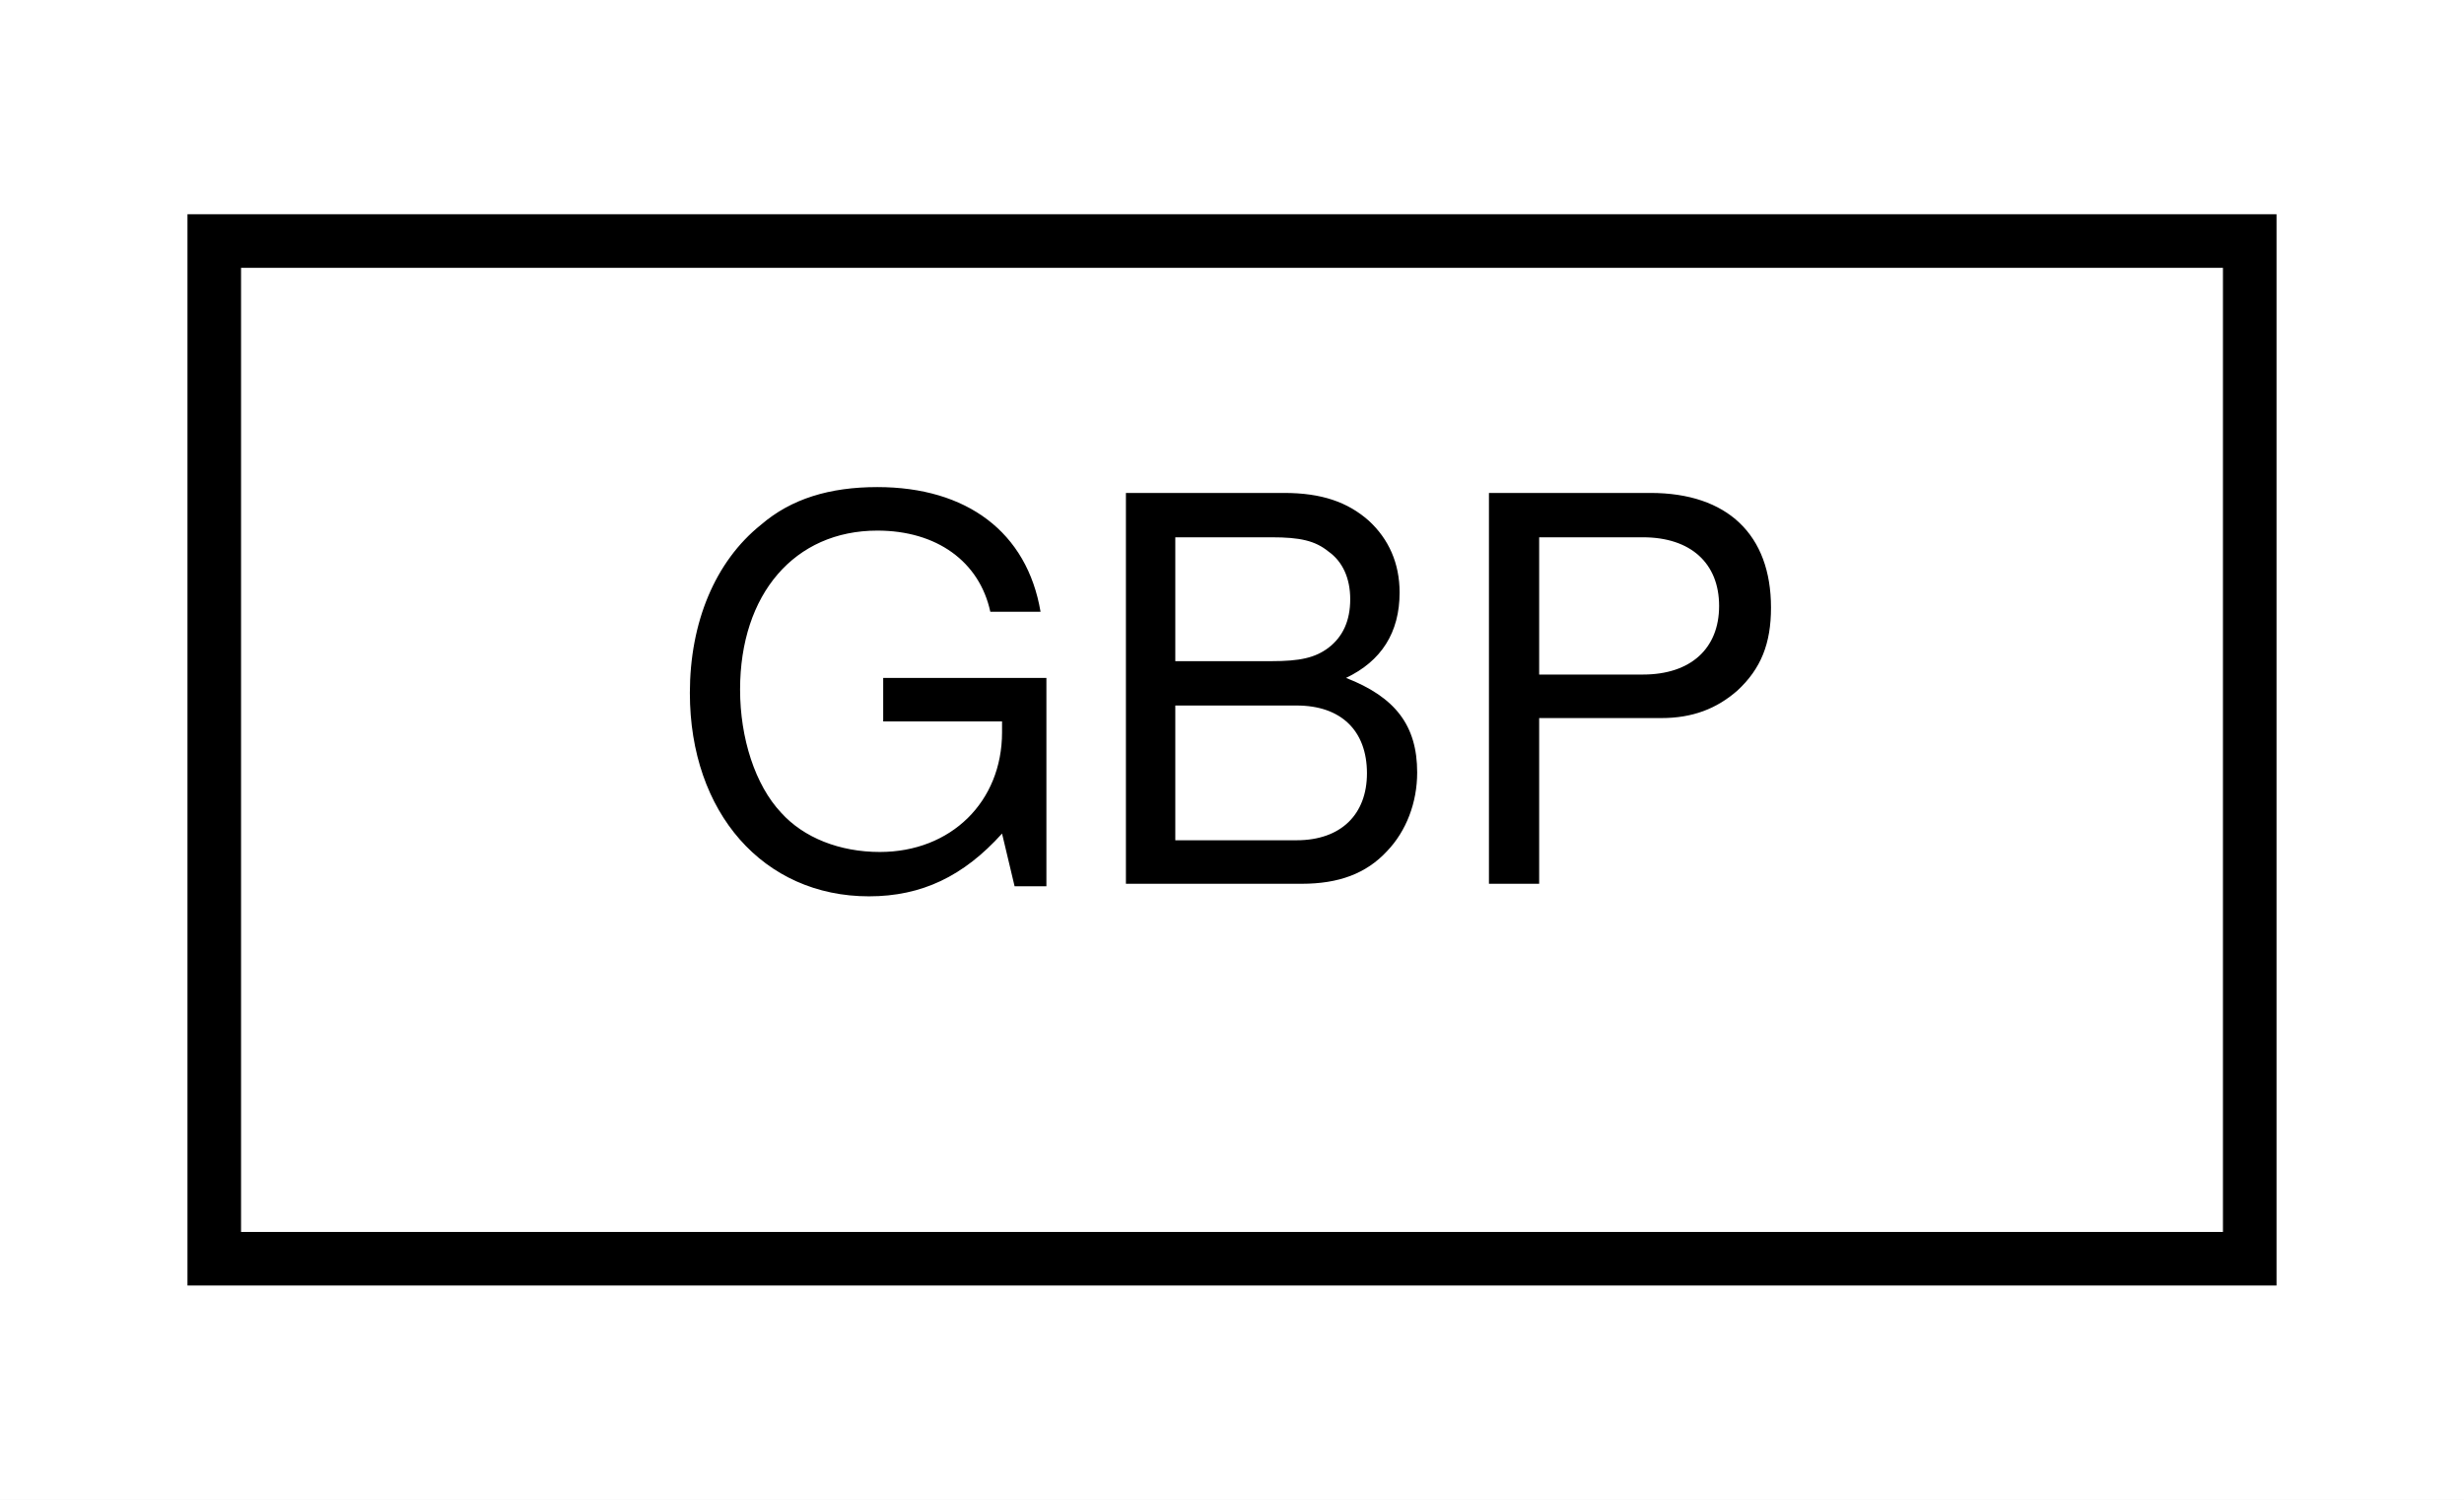
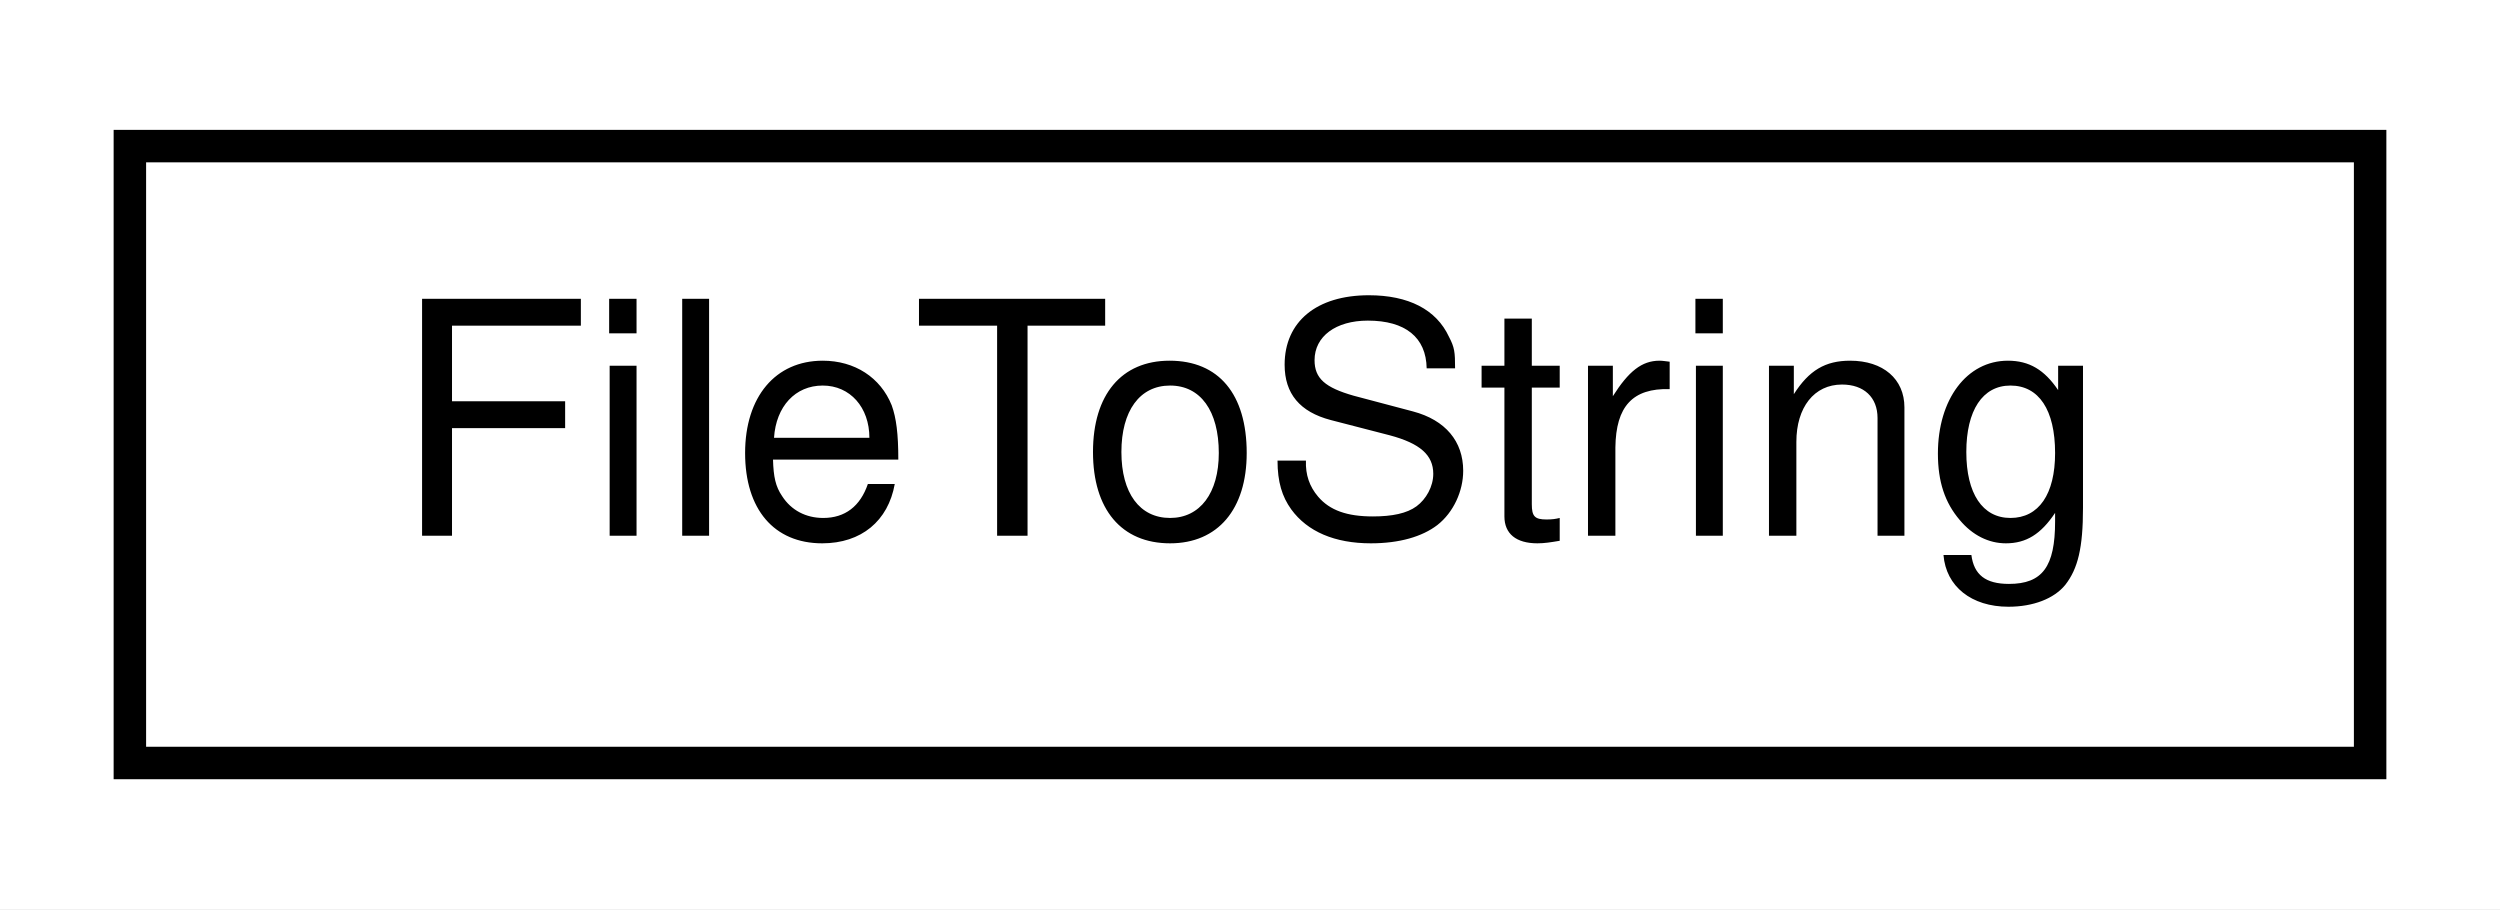
- <svg xmlns="http://www.w3.org/2000/svg" xmlns:xlink="http://www.w3.org/1999/xlink" width="46pt" height="28pt" viewBox="0.00 0.00 46.00 28.00">
+ <svg xmlns="http://www.w3.org/2000/svg" xmlns:xlink="http://www.w3.org/1999/xlink" width="77pt" height="28pt" viewBox="0.00 0.00 77.00 28.00">
  <g id="graph0" class="graph" transform="scale(1 1) rotate(0) translate(4 24)">
-     <polygon fill="white" stroke="none" points="-4,4 -4,-24 42,-24 42,4 -4,4" />
+     <polygon fill="white" stroke="none" points="-4,4 -4,-24 73,-24 73,4 -4,4" />
    <g id="node1" class="node">
      <g id="a_node1">
-         <a xlink:href="classtomoBay_1_1model_1_1dataTypes_1_1financial_1_1GBP.html" target="_top" xlink:title="This class provides methods that allow the manipulation of money from great British pounds to pennies...">
-           <polygon fill="white" stroke="black" points="0,-0.5 0,-19.5 38,-19.5 38,-0.5 0,-0.5" />
-           <text text-anchor="middle" x="19" y="-7.5" font-family="Helvetica,sans-Serif" font-size="10.00">GBP</text>
+         <a xlink:href="classtomoBay_1_1helpers_1_1FileToString.html" target="_top" xlink:title="This is a helper class that provides functionality to convert a text based file to a string...">
+           <polygon fill="white" stroke="black" points="0,-0.5 0,-19.5 69,-19.5 69,-0.5 0,-0.5" />
+           <text text-anchor="middle" x="34.5" y="-7.5" font-family="Helvetica,sans-Serif" font-size="10.00">FileToString</text>
        </a>
      </g>
    </g>
  </g>
</svg>
